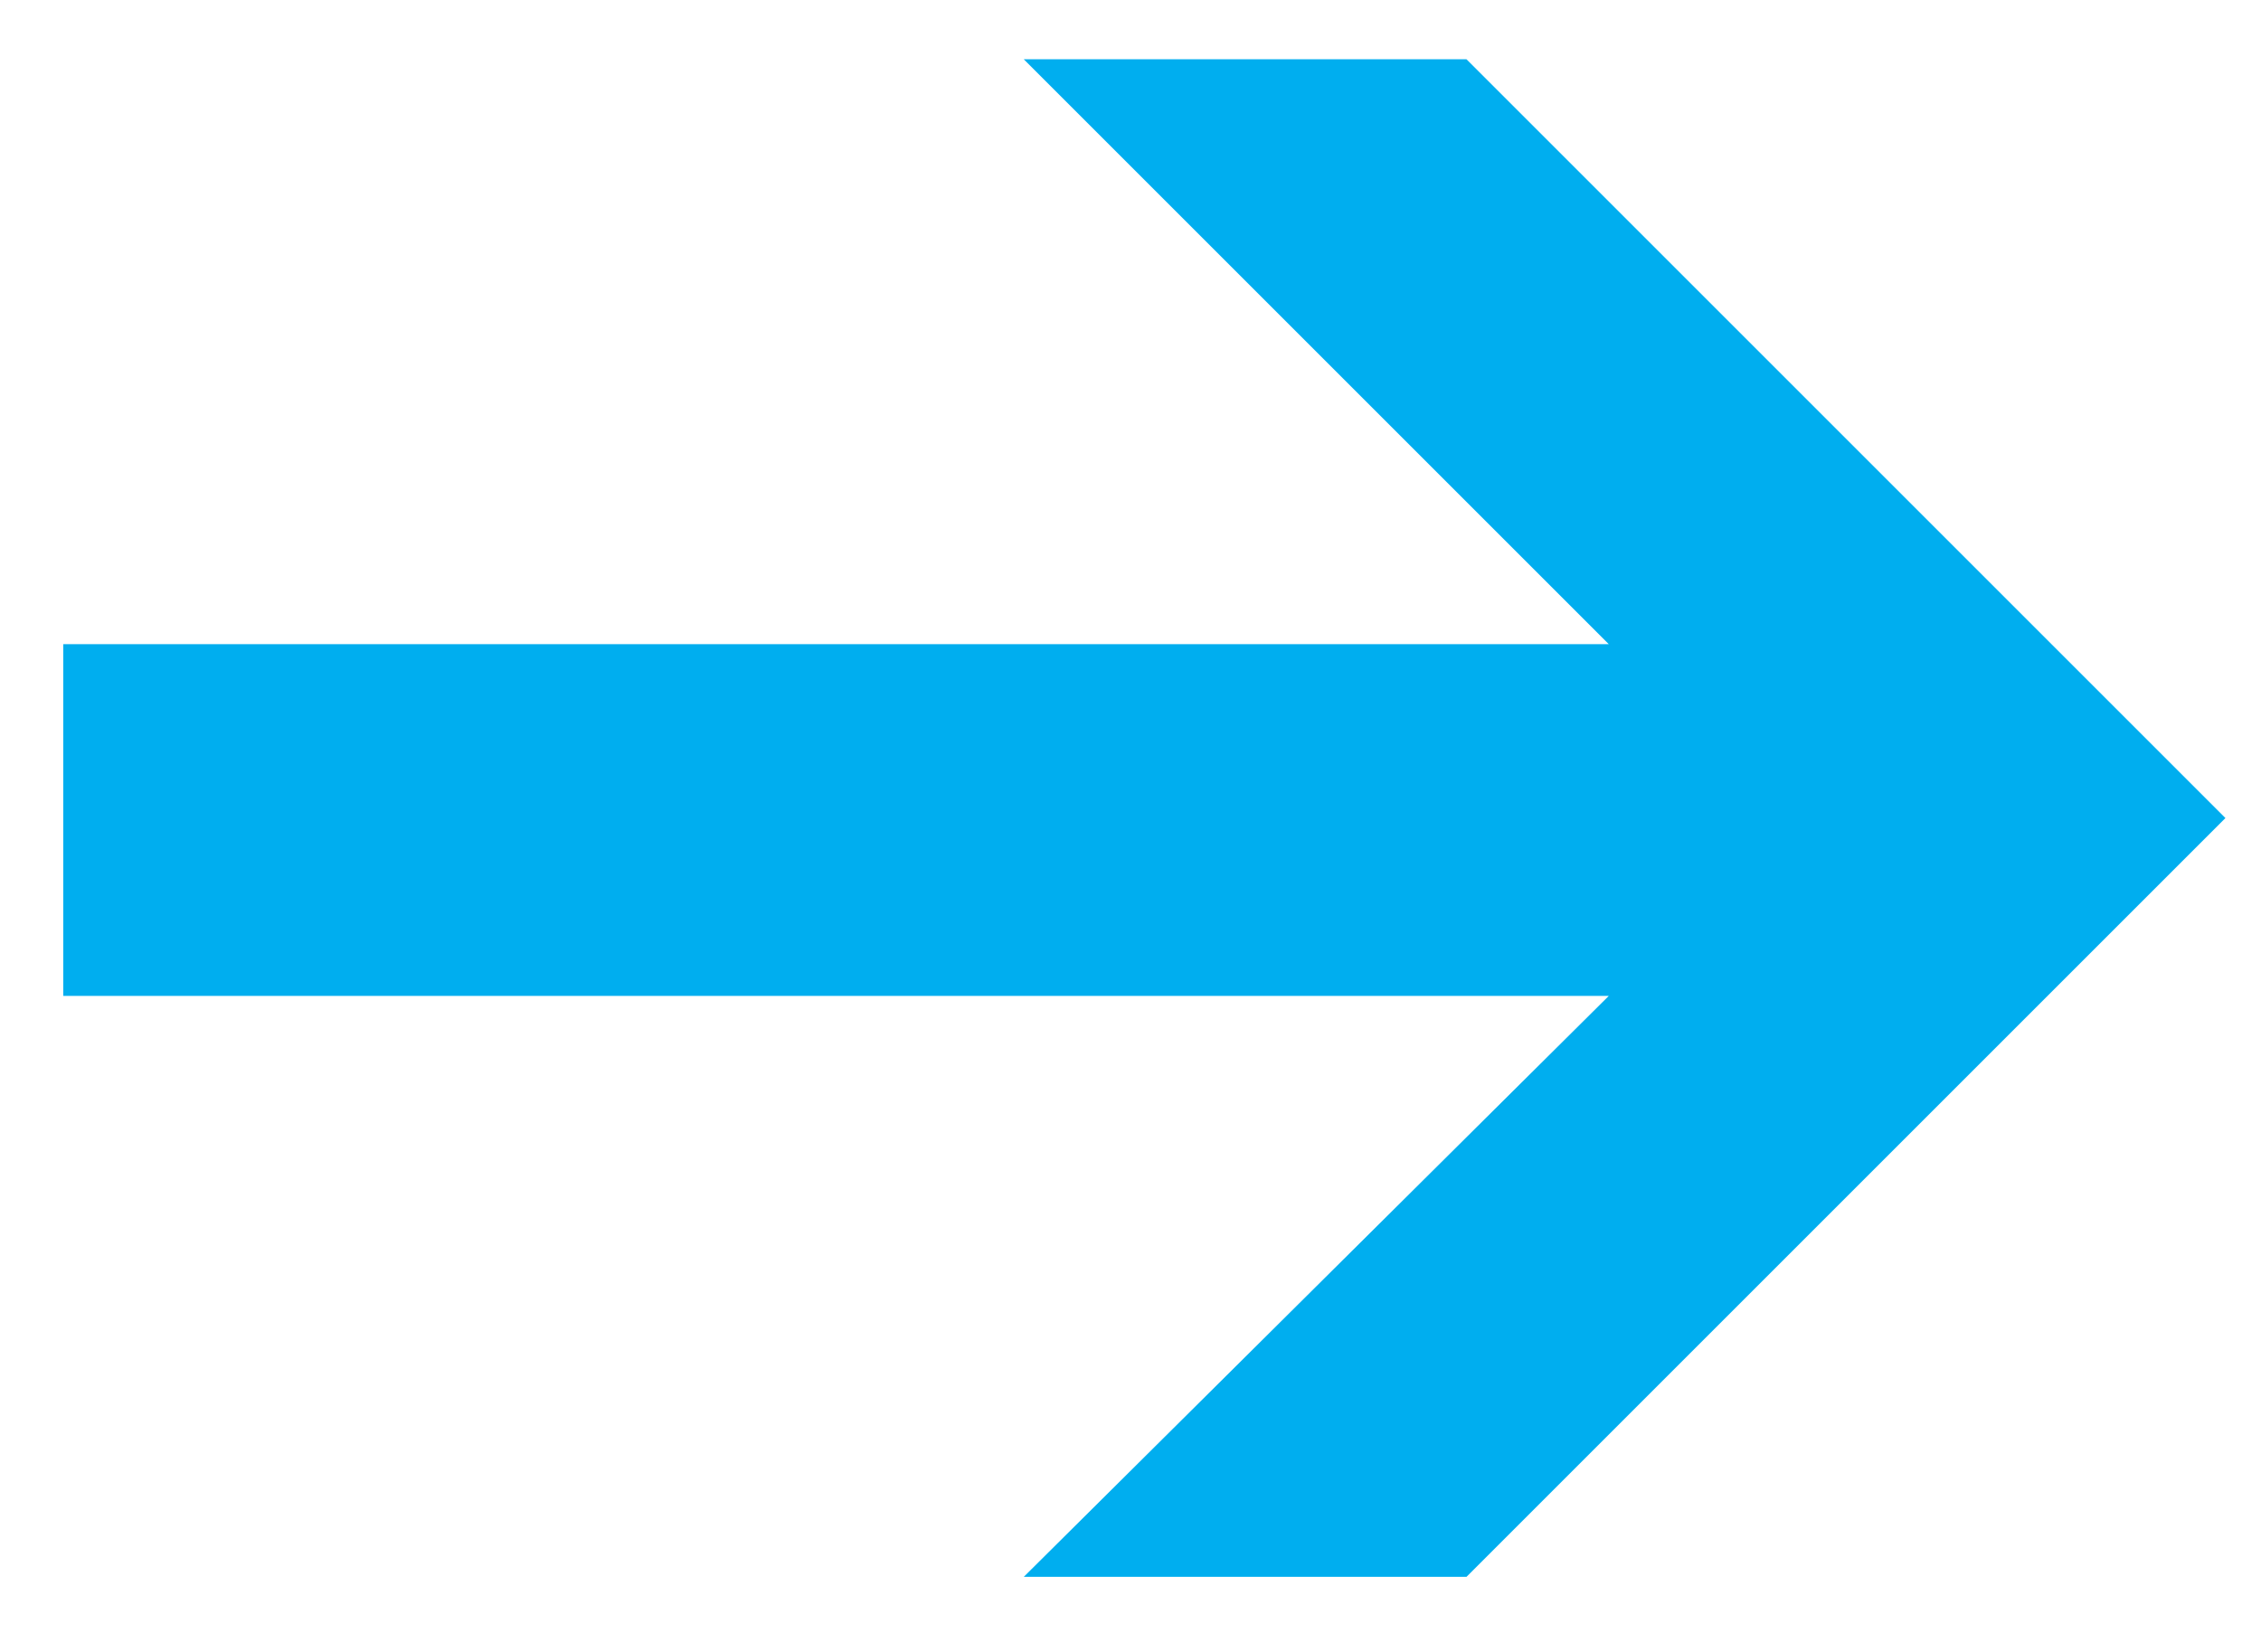
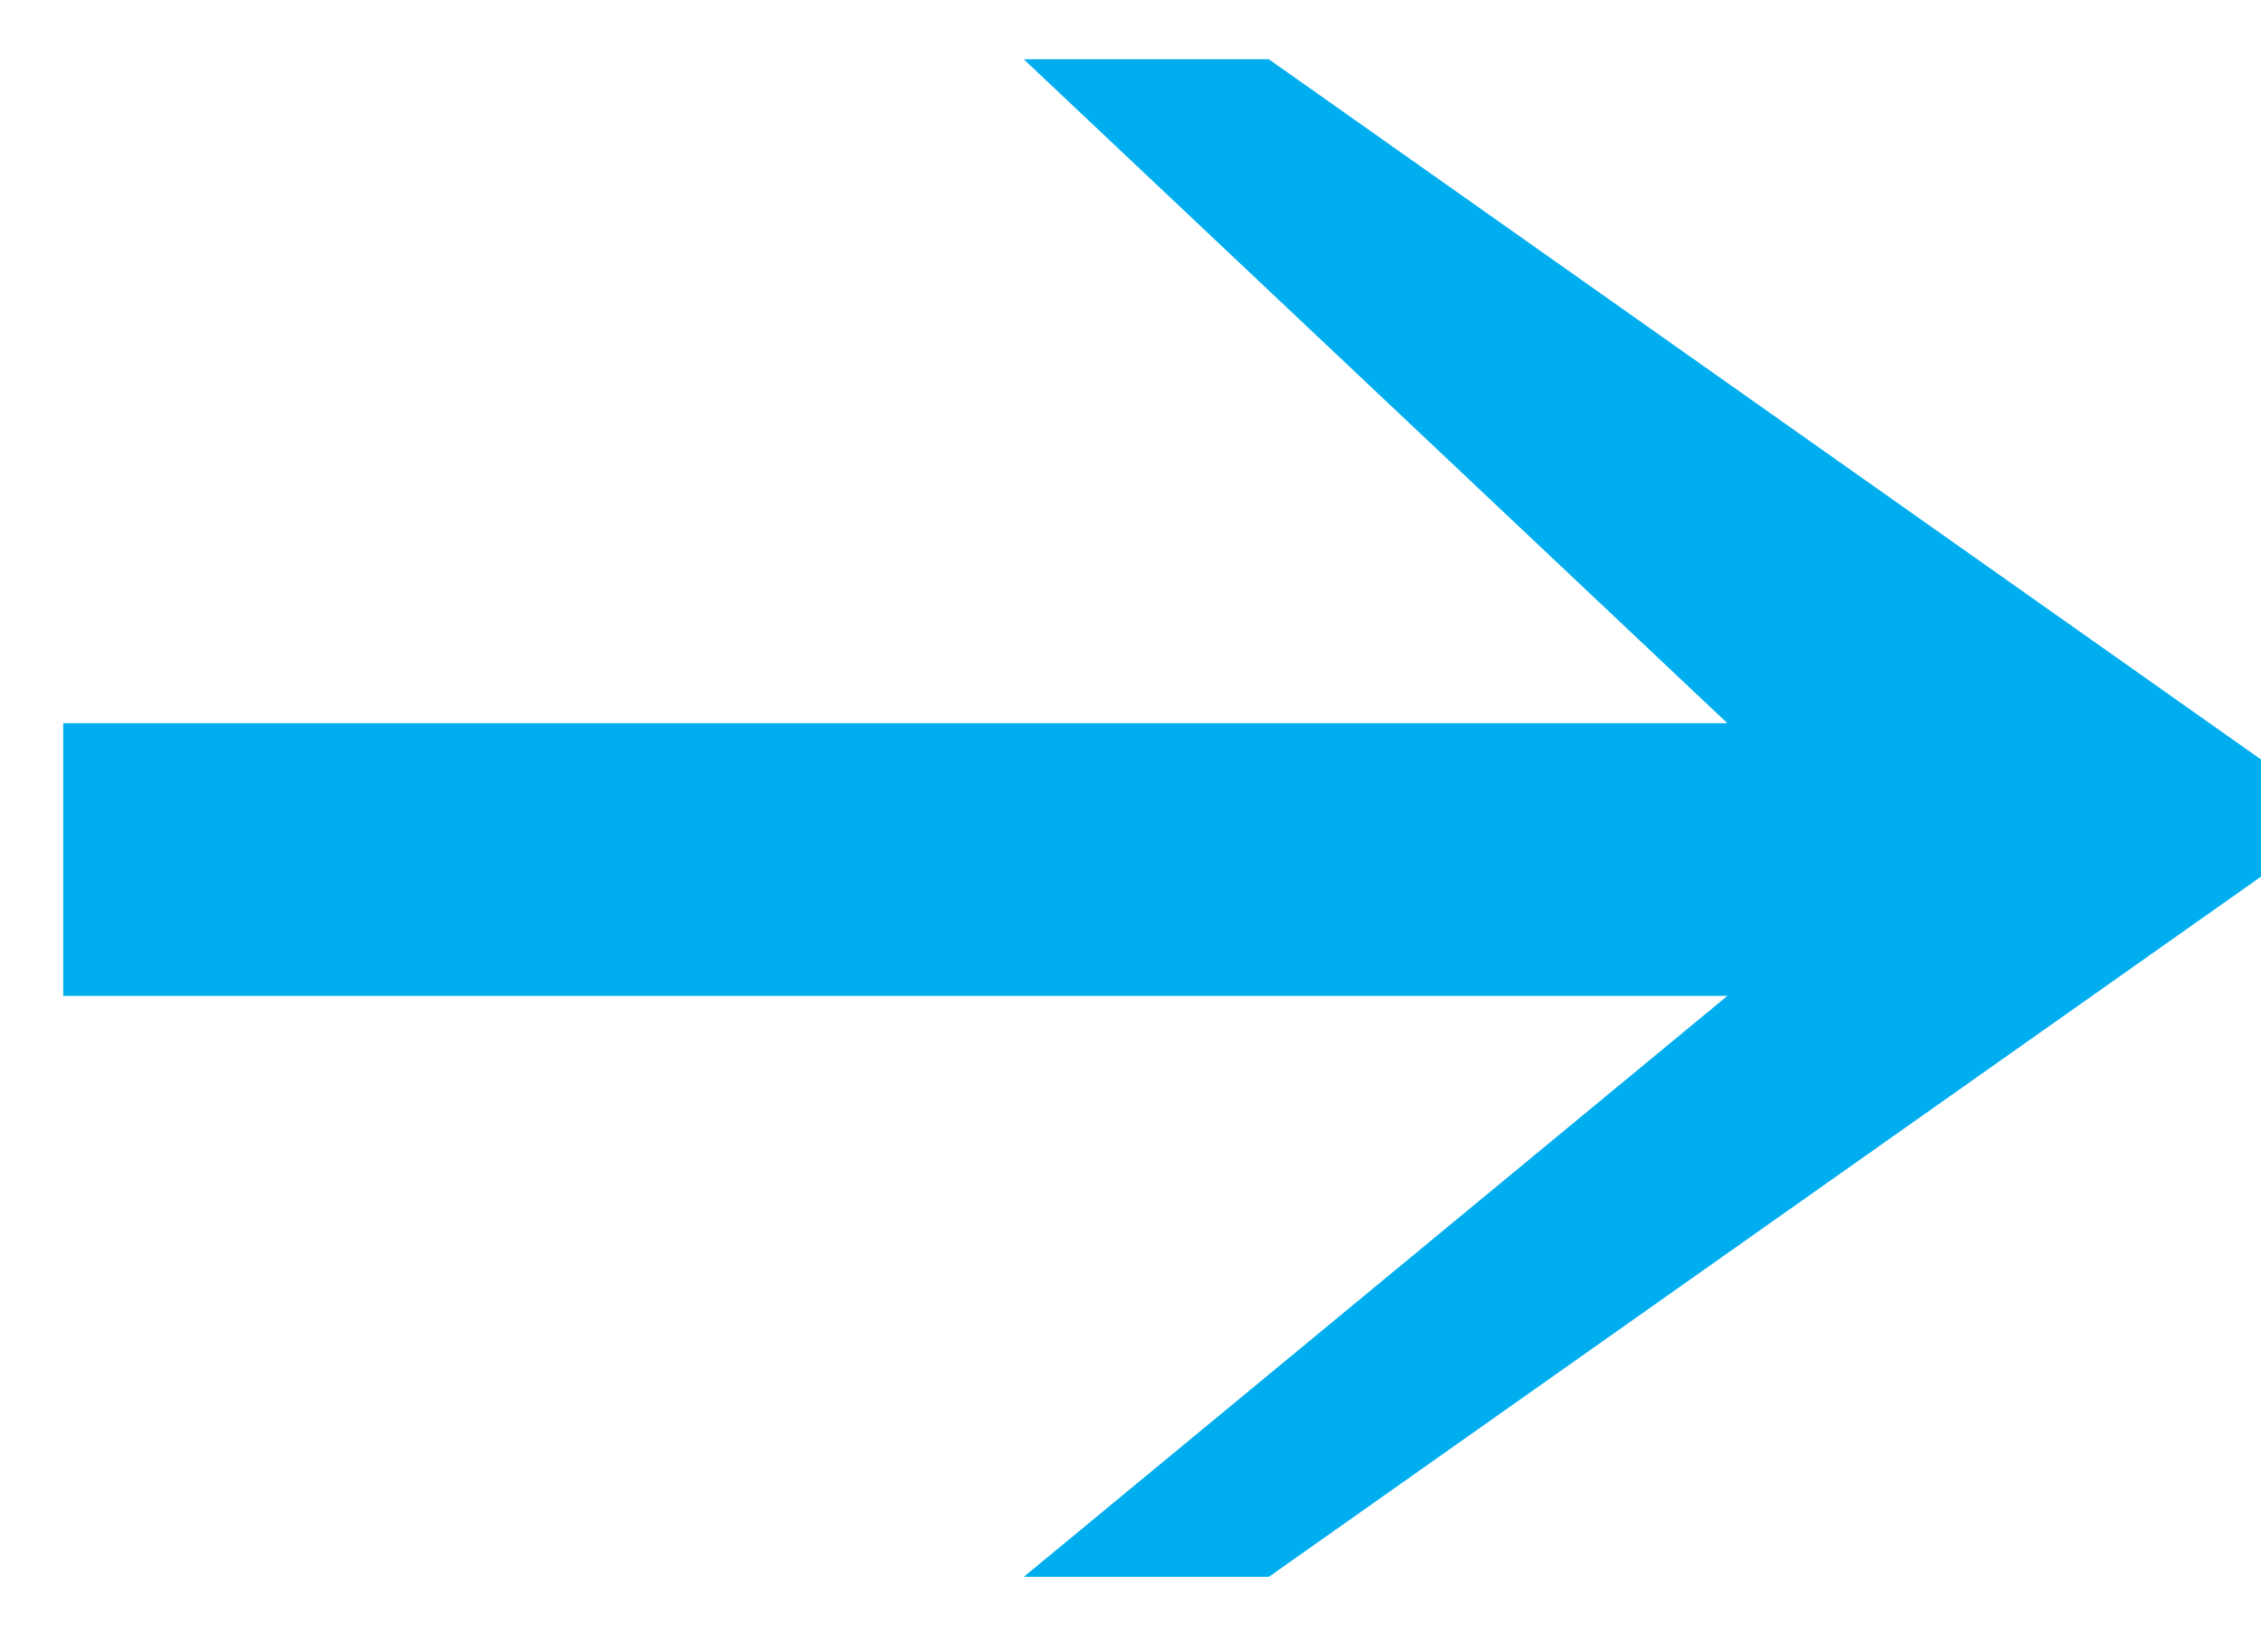
<svg xmlns="http://www.w3.org/2000/svg" version="1.1" id="Layer_1" x="0px" y="0px" viewBox="0 0 57.2 41.8" enable-background="new 0 0 57.2 41.8" xml:space="preserve">
-   <polygon fill-rule="evenodd" clip-rule="evenodd" fill="#00aeef" points="37.1,1.5 25.9,1.5 40.7,16.3 1.6,16.3 1.6,25.2 40.7,25.2   25.9,39.9 37.1,39.9 56.3,20.7 " />
+   <polygon fill-rule="evenodd" clip-rule="evenodd" fill="#00aeef" points="32.1,1.5 25.9,1.5 43.7,18.3 1.6,18.3 1.6,25.2 43.7,25.2   25.9,39.9 32.1,39.9 59.3,20.7 " />
</svg>
